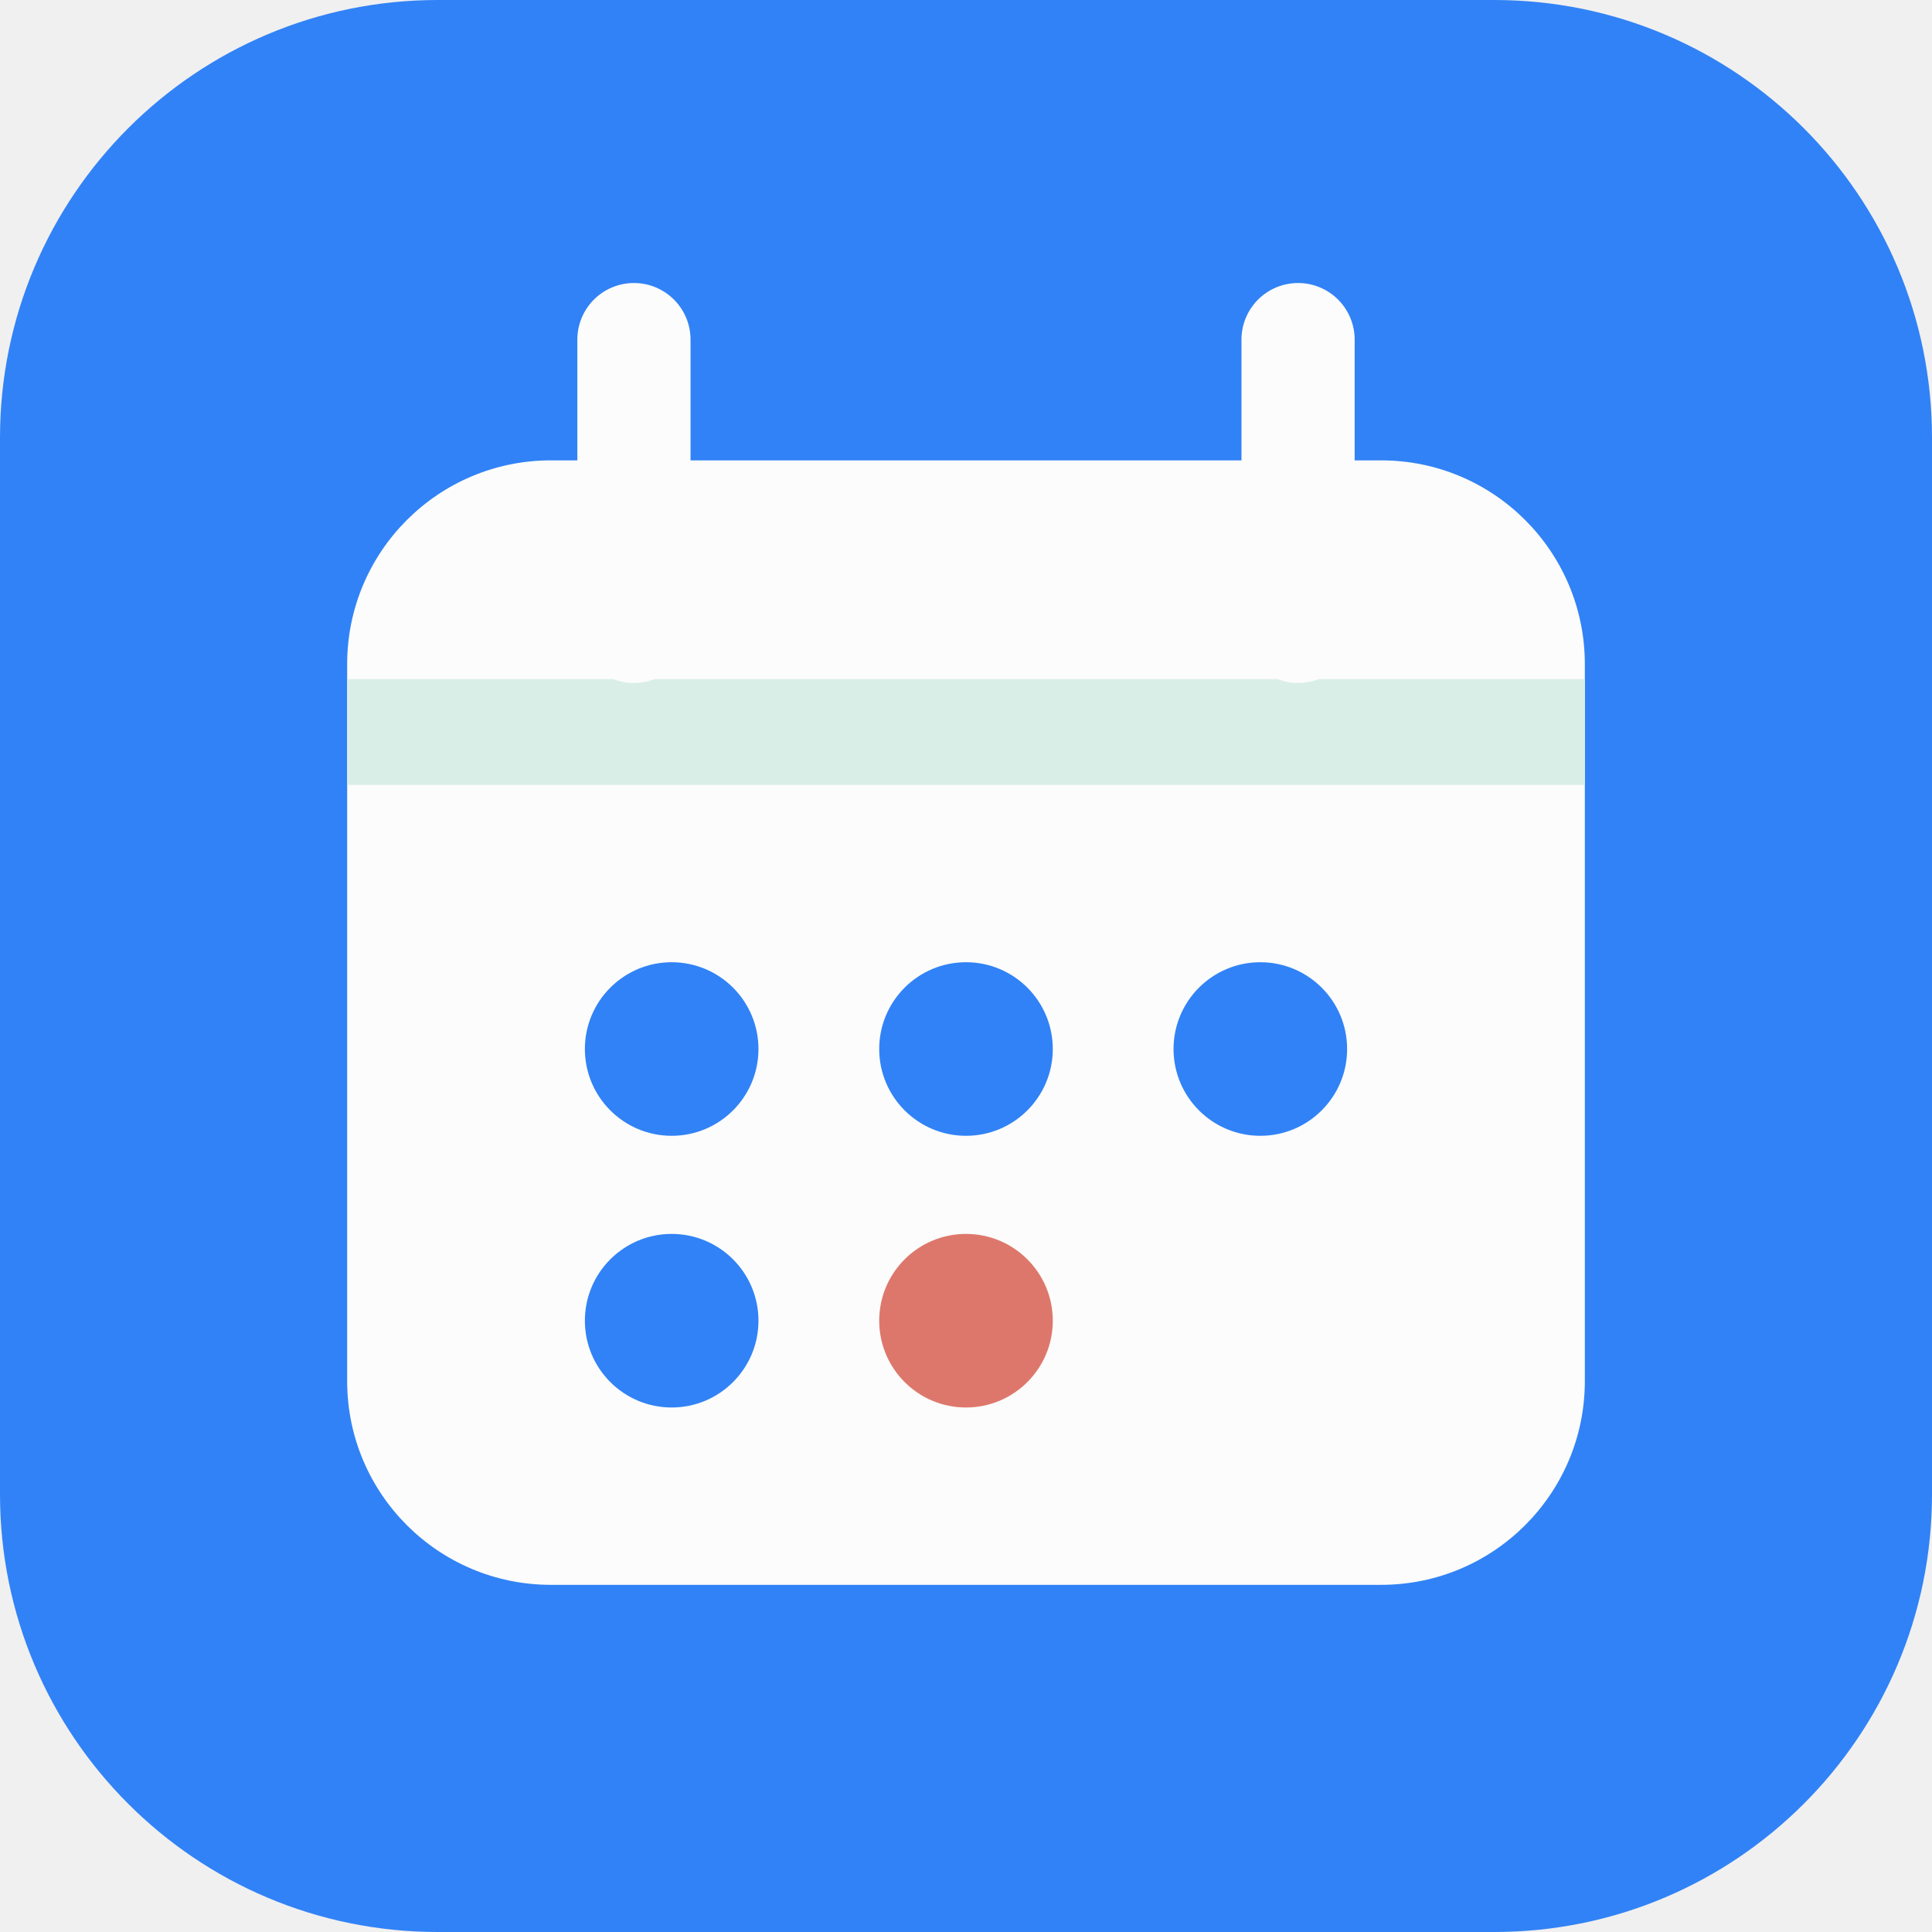
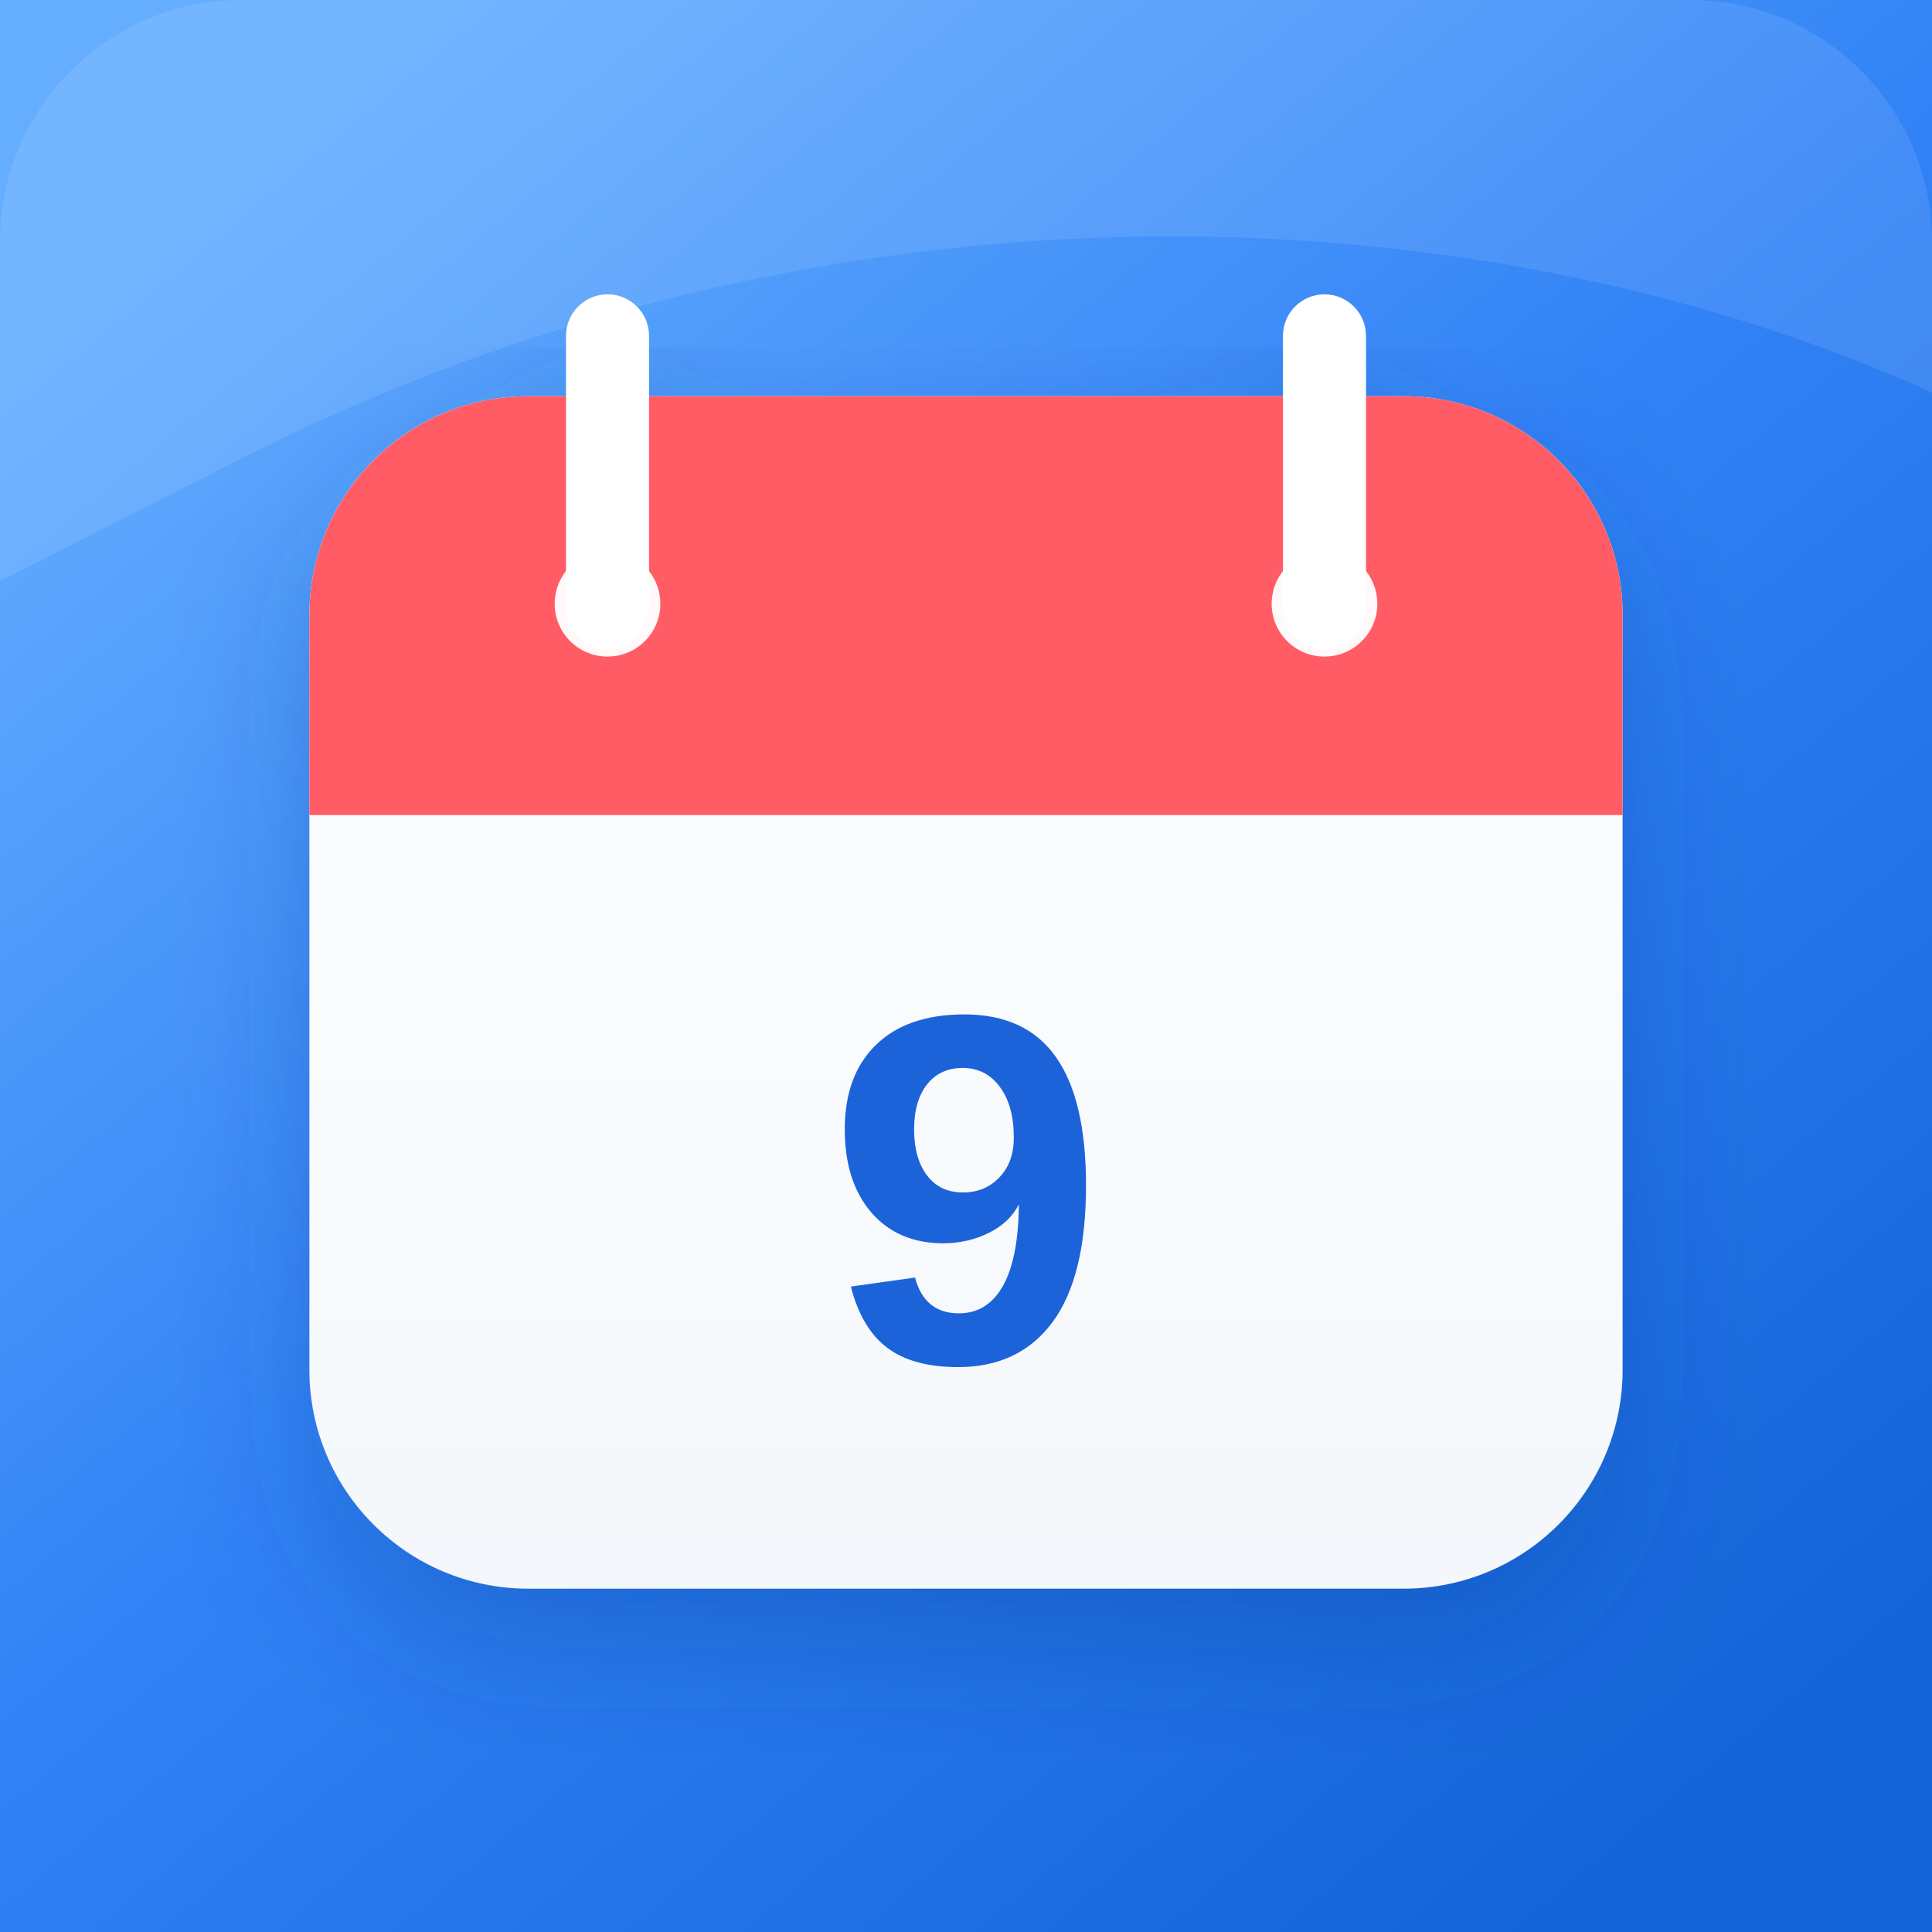
<svg xmlns="http://www.w3.org/2000/svg" viewBox="0 0 512 512" role="img" aria-labelledby="title">
-   <rect width="512" height="512" rx="116" fill="#3182f6" />
-   <rect x="92" y="122" width="328" height="298" rx="54" fill="#fbfcfb" />
-   <path d="M92 194h328" stroke="#d9eee7" stroke-width="28" />
-   <path d="M168 90v76M344 90v76" stroke="#fbfcfb" stroke-width="30" stroke-linecap="round" />
-   <circle cx="178" cy="278" r="23" fill="#3182f6" />
-   <circle cx="256" cy="278" r="23" fill="#3182f6" />
-   <circle cx="334" cy="278" r="23" fill="#3182f6" />
-   <circle cx="178" cy="350" r="23" fill="#3182f6" />
-   <circle cx="256" cy="350" r="23" fill="#de776b" />
+   <defs>
+     <linearGradient id="background" x1="72" y1="38" x2="444" y2="482" gradientUnits="userSpaceOnUse">
+       <stop stop-color="#64adff" />
+       <stop offset=".48" stop-color="#3182f6" />
+       <stop offset="1" stop-color="#1464d7" />
+     </linearGradient>
+     <linearGradient id="paper" x1="256" y1="116" x2="256" y2="421" gradientUnits="userSpaceOnUse">
+       <stop stop-color="#fff" />
+       <stop offset="1" stop-color="#f4f7fb" />
+     </linearGradient>
+     <filter id="shadow" x="48" y="76" width="416" height="388" filterUnits="userSpaceOnUse">
+       <feDropShadow dx="0" dy="16" stdDeviation="17" flood-color="#073f94" flood-opacity=".28" />
+     </filter>
+   </defs>
+   <rect width="512" height="512" fill="url(#background)" />
+   <path d="M64 0h384c35.3 0 64 28.7 64 64v40C390 49 218 43 63 122L0 154V64C0 28.7 28.7 0 64 0Z" fill="#fff" opacity=".1" />
+   <g filter="url(#shadow)">
+     <rect x="82" y="105" width="348" height="316" rx="58" fill="url(#paper)" />
+     <path d="M82 163c0-32 26-58 58-58h232c32 0 58 26 58 58v53H82v-53Z" fill="#ff5b66" />
+     <circle cx="161" cy="160" r="14" fill="#fff" opacity=".96" />
+     <circle cx="351" cy="160" r="14" fill="#fff" opacity=".96" />
+     <rect x="150" y="78" width="22" height="94" rx="11" fill="#fff" />
+     <rect x="340" y="78" width="22" height="94" rx="11" fill="#fff" />
+     <text x="256" y="361" fill="#1b64da" font-family="-apple-system, BlinkMacSystemFont, Arial, sans-serif" font-size="132" font-weight="700" text-anchor="middle">9</text>
+   </g>
</svg>
